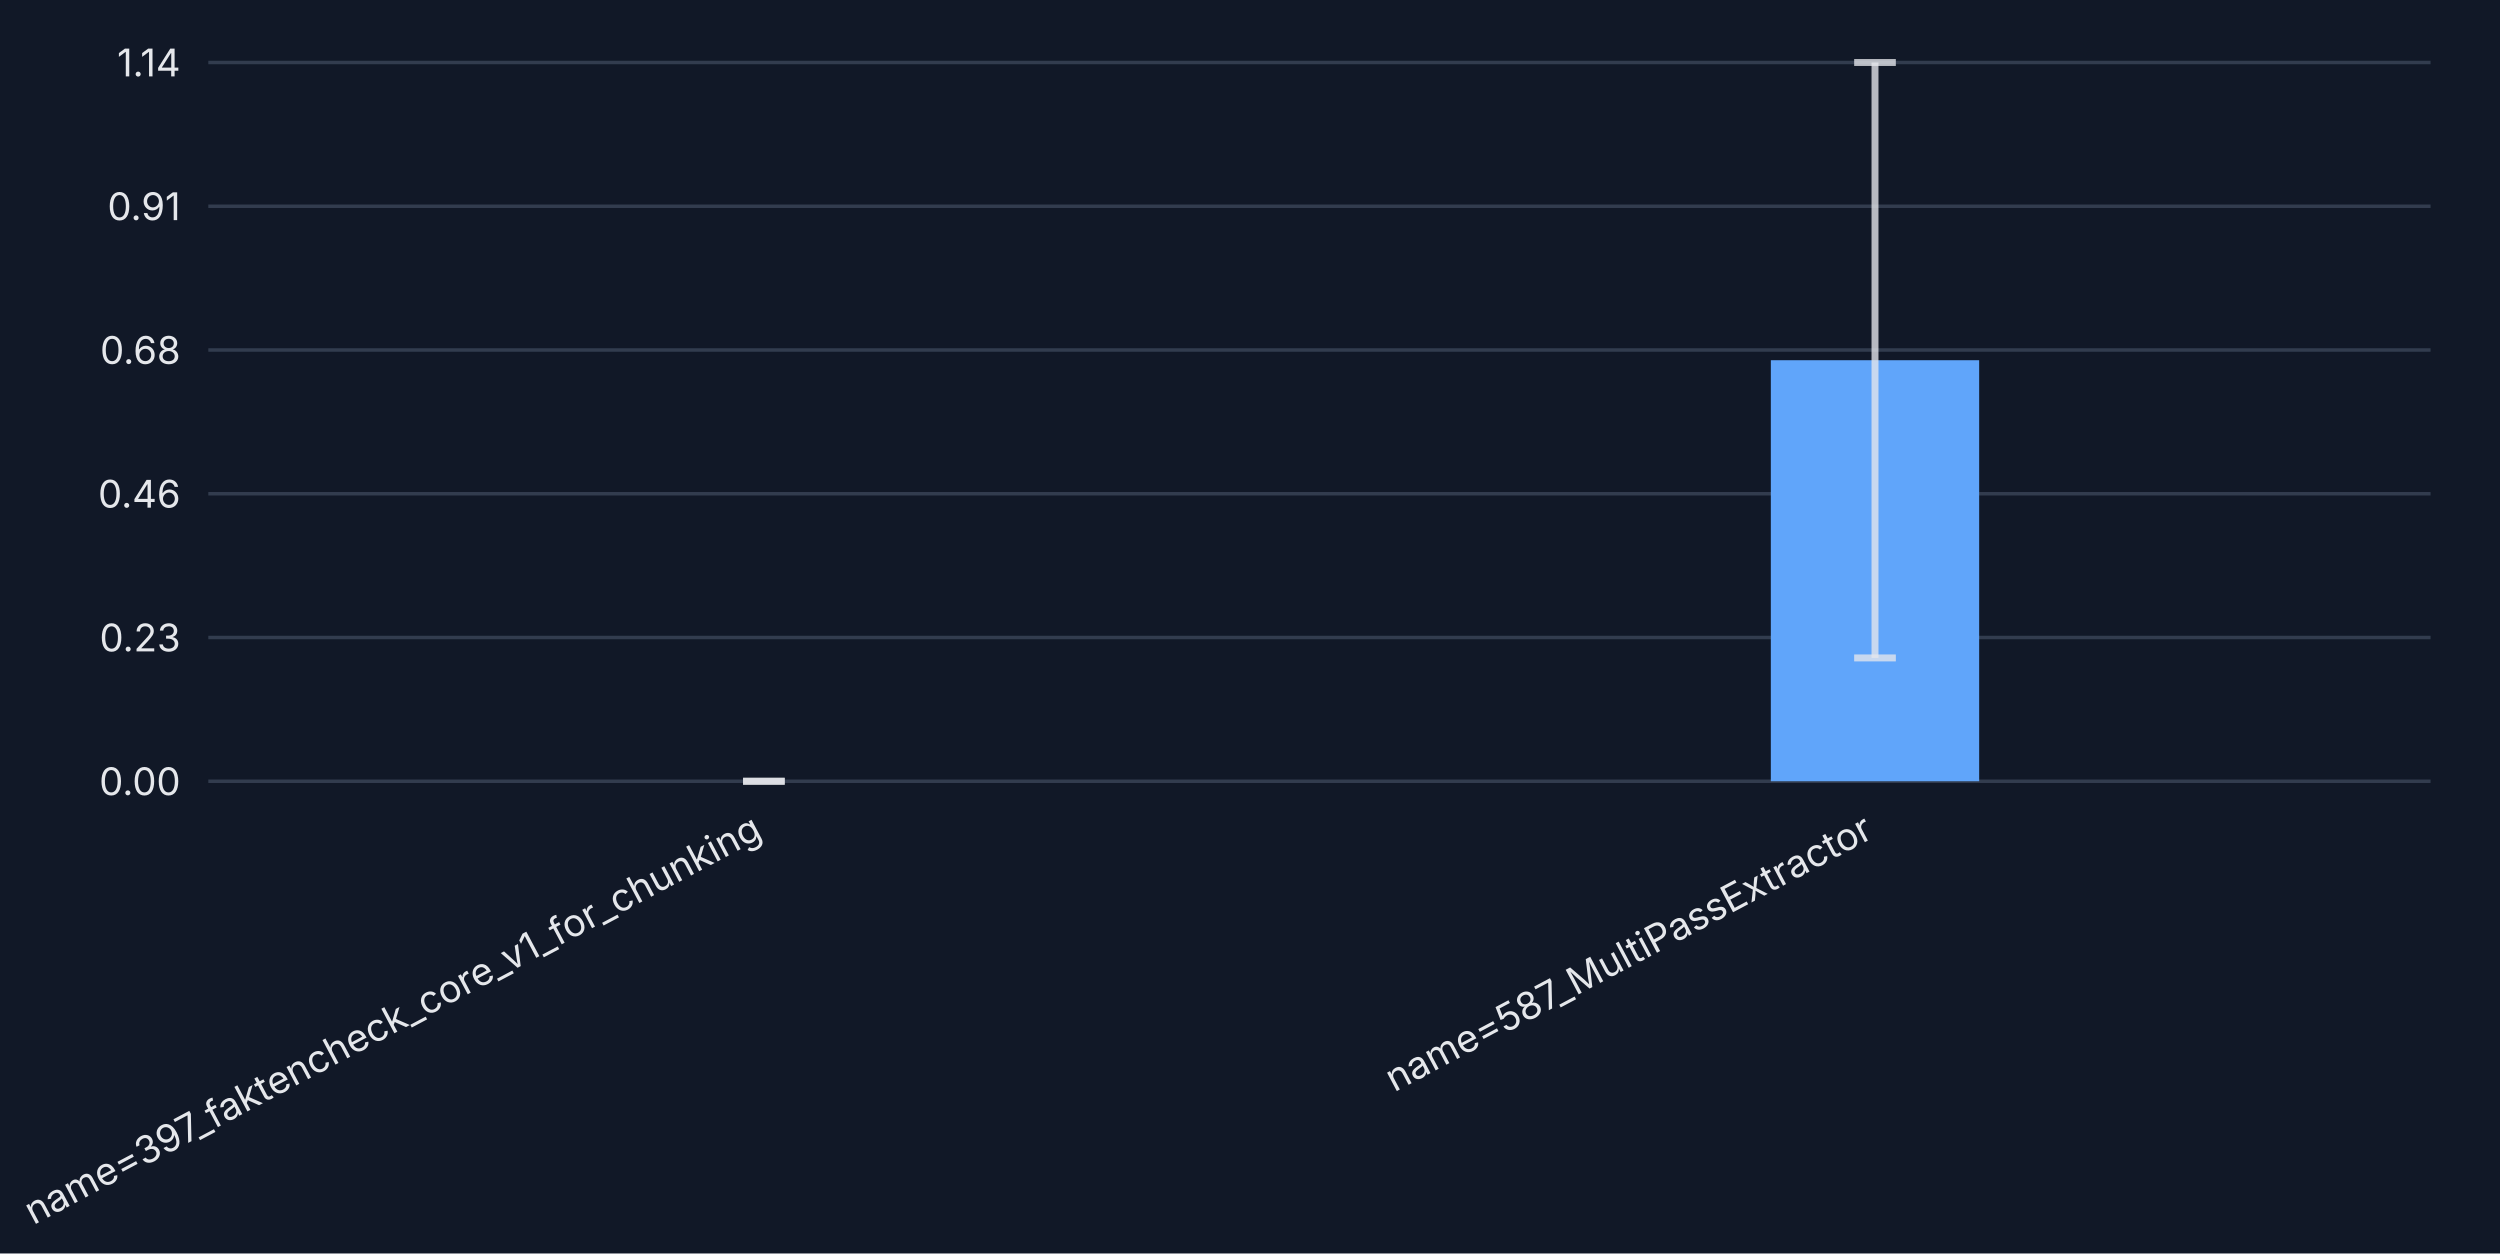
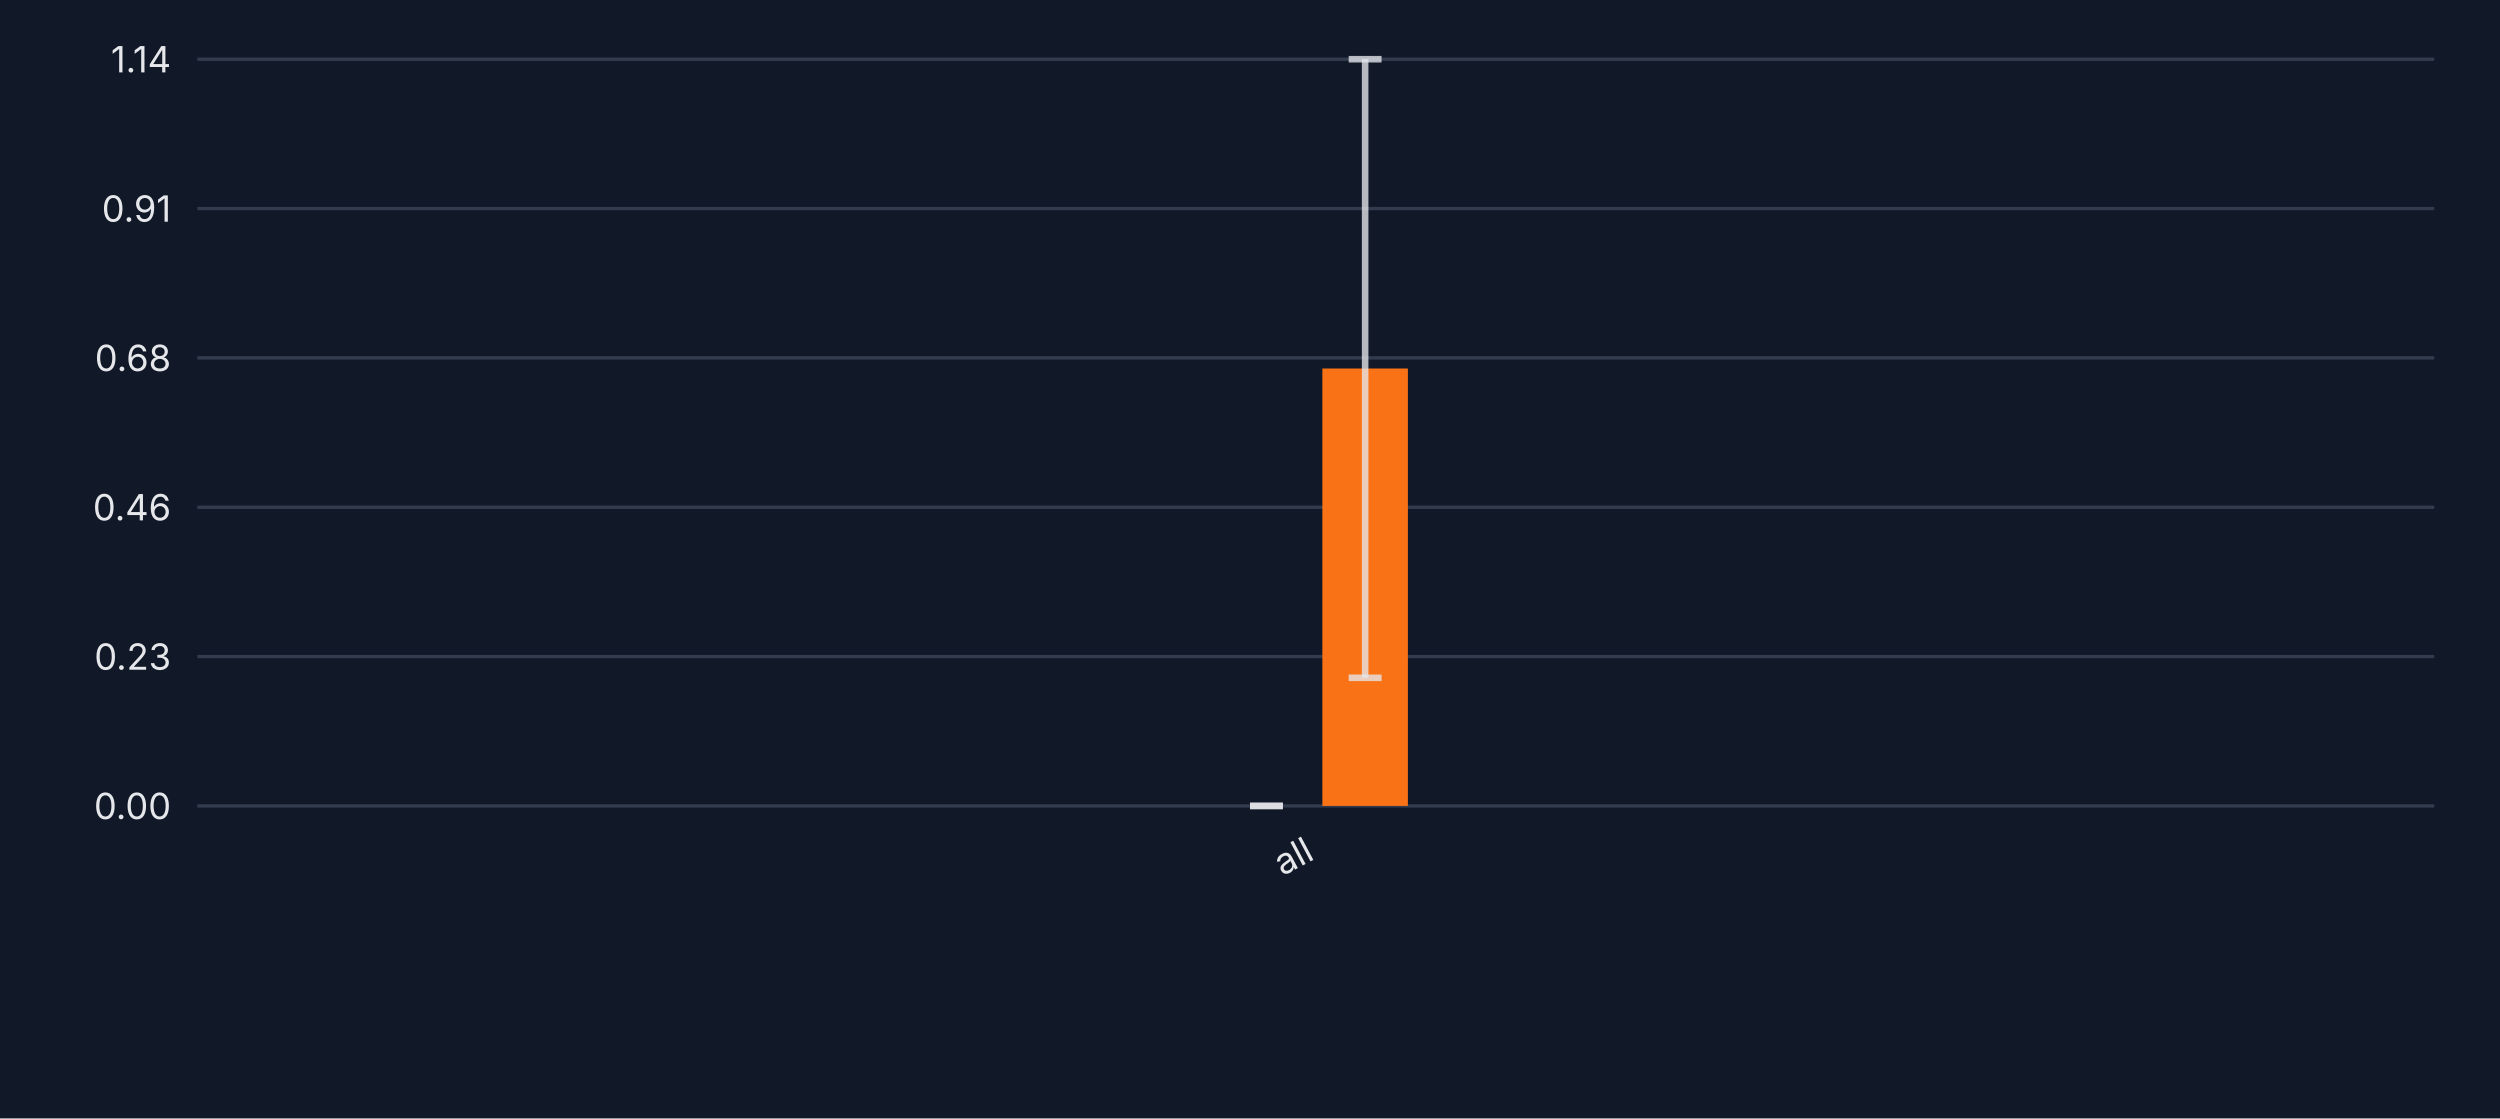
- <svg xmlns="http://www.w3.org/2000/svg" width="720" height="361" viewBox="0 0 720 361" style="color: rgb(229, 231, 235); font-family: Inter, Arial, sans-serif; background-color: rgba(0, 0, 0, 0);">
-   <rect x="0" y="0" width="720" height="361" fill="rgb(17, 24, 39)" />
+ <svg xmlns="http://www.w3.org/2000/svg" width="760" height="340" viewBox="0 0 760 340" style="color: rgb(229, 231, 235); font-family: Inter, Arial, sans-serif; background-color: rgba(0, 0, 0, 0);">
+   <rect x="0" y="0" width="760" height="340" fill="rgb(17, 24, 39)" />
  <g transform="translate(0, 0)">
-     <line x1="60" x2="700" y1="225" y2="225" stroke="#64748b66" stroke-width="1" />
-     <text x="52" y="229" text-anchor="end" fill="currentColor" font-size="11">0.00</text>
-     <line x1="60" x2="700" y1="183.6" y2="183.6" stroke="#64748b66" stroke-width="1" />
-     <text x="52" y="187.6" text-anchor="end" fill="currentColor" font-size="11">0.23</text>
-     <line x1="60" x2="700" y1="142.2" y2="142.2" stroke="#64748b66" stroke-width="1" />
-     <text x="52" y="146.2" text-anchor="end" fill="currentColor" font-size="11">0.46</text>
-     <line x1="60" x2="700" y1="100.8" y2="100.8" stroke="#64748b66" stroke-width="1" />
-     <text x="52" y="104.8" text-anchor="end" fill="currentColor" font-size="11">0.68</text>
-     <line x1="60" x2="700" y1="59.4" y2="59.4" stroke="#64748b66" stroke-width="1" />
-     <text x="52" y="63.4" text-anchor="end" fill="currentColor" font-size="11">0.91</text>
-     <line x1="60" x2="700" y1="18" y2="18" stroke="#64748b66" stroke-width="1" />
+     <line x1="60" x2="740" y1="245" y2="245" stroke="#64748b66" stroke-width="1" />
+     <text x="52" y="249" text-anchor="end" fill="currentColor" font-size="11">0.00</text>
+     <line x1="60" x2="740" y1="199.6" y2="199.6" stroke="#64748b66" stroke-width="1" />
+     <text x="52" y="203.6" text-anchor="end" fill="currentColor" font-size="11">0.23</text>
+     <line x1="60" x2="740" y1="154.2" y2="154.2" stroke="#64748b66" stroke-width="1" />
+     <text x="52" y="158.2" text-anchor="end" fill="currentColor" font-size="11">0.46</text>
+     <line x1="60" x2="740" y1="108.8" y2="108.8" stroke="#64748b66" stroke-width="1" />
+     <text x="52" y="112.8" text-anchor="end" fill="currentColor" font-size="11">0.68</text>
+     <line x1="60" x2="740" y1="63.4" y2="63.4" stroke="#64748b66" stroke-width="1" />
+     <text x="52" y="67.4" text-anchor="end" fill="currentColor" font-size="11">0.91</text>
+     <line x1="60" x2="740" y1="18" y2="18" stroke="#64748b66" stroke-width="1" />
    <text x="52" y="22" text-anchor="end" fill="currentColor" font-size="11">1.14</text>
-     <rect x="190" y="225" width="60" height="0" fill="#60a5fa" style="cursor: crosshair;" />
-     <line x1="220" x2="220" y1="225" y2="225" stroke="currentColor" stroke-opacity="0.78" stroke-width="2" />
-     <line x1="214" x2="226" y1="225" y2="225" stroke="currentColor" stroke-opacity="0.78" stroke-width="2" />
-     <line x1="214" x2="226" y1="225" y2="225" stroke="currentColor" stroke-opacity="0.78" stroke-width="2" />
-     <text x="220" y="241" transform="rotate(-28 220 241)" text-anchor="end" fill="currentColor" font-size="11">name=397_faktencheck_core_v1_for_chunking</text>
-     <rect x="510" y="103.742" width="60" height="121.258" fill="#60a5fa" style="cursor: crosshair;" />
-     <line x1="540" x2="540" y1="18" y2="189.484" stroke="currentColor" stroke-opacity="0.78" stroke-width="2" />
-     <line x1="534" x2="546" y1="18" y2="18" stroke="currentColor" stroke-opacity="0.78" stroke-width="2" />
-     <line x1="534" x2="546" y1="189.484" y2="189.484" stroke="currentColor" stroke-opacity="0.78" stroke-width="2" />
-     <text x="540" y="241" transform="rotate(-28 540 241)" text-anchor="end" fill="currentColor" font-size="11">name=587_MultiPassExtractor</text>
+     <rect x="372" y="245" width="26" height="0" fill="#60a5fa" style="cursor: crosshair;" />
+     <line x1="385" x2="385" y1="245" y2="245" stroke="currentColor" stroke-opacity="0.78" stroke-width="2" />
+     <line x1="380" x2="390" y1="245" y2="245" stroke="currentColor" stroke-opacity="0.78" stroke-width="2" />
+     <line x1="380" x2="390" y1="245" y2="245" stroke="currentColor" stroke-opacity="0.78" stroke-width="2" />
+     <rect x="402" y="112.026" width="26" height="132.974" fill="#f97316" style="cursor: crosshair;" />
+     <line x1="415" x2="415" y1="18" y2="206.053" stroke="currentColor" stroke-opacity="0.78" stroke-width="2" />
+     <line x1="410" x2="420" y1="18" y2="18" stroke="currentColor" stroke-opacity="0.78" stroke-width="2" />
+     <line x1="410" x2="420" y1="206.053" y2="206.053" stroke="currentColor" stroke-opacity="0.78" stroke-width="2" />
+     <text x="400" y="261" transform="rotate(-28 400 261)" text-anchor="end" fill="currentColor" font-size="11">all</text>
  </g>
</svg>
